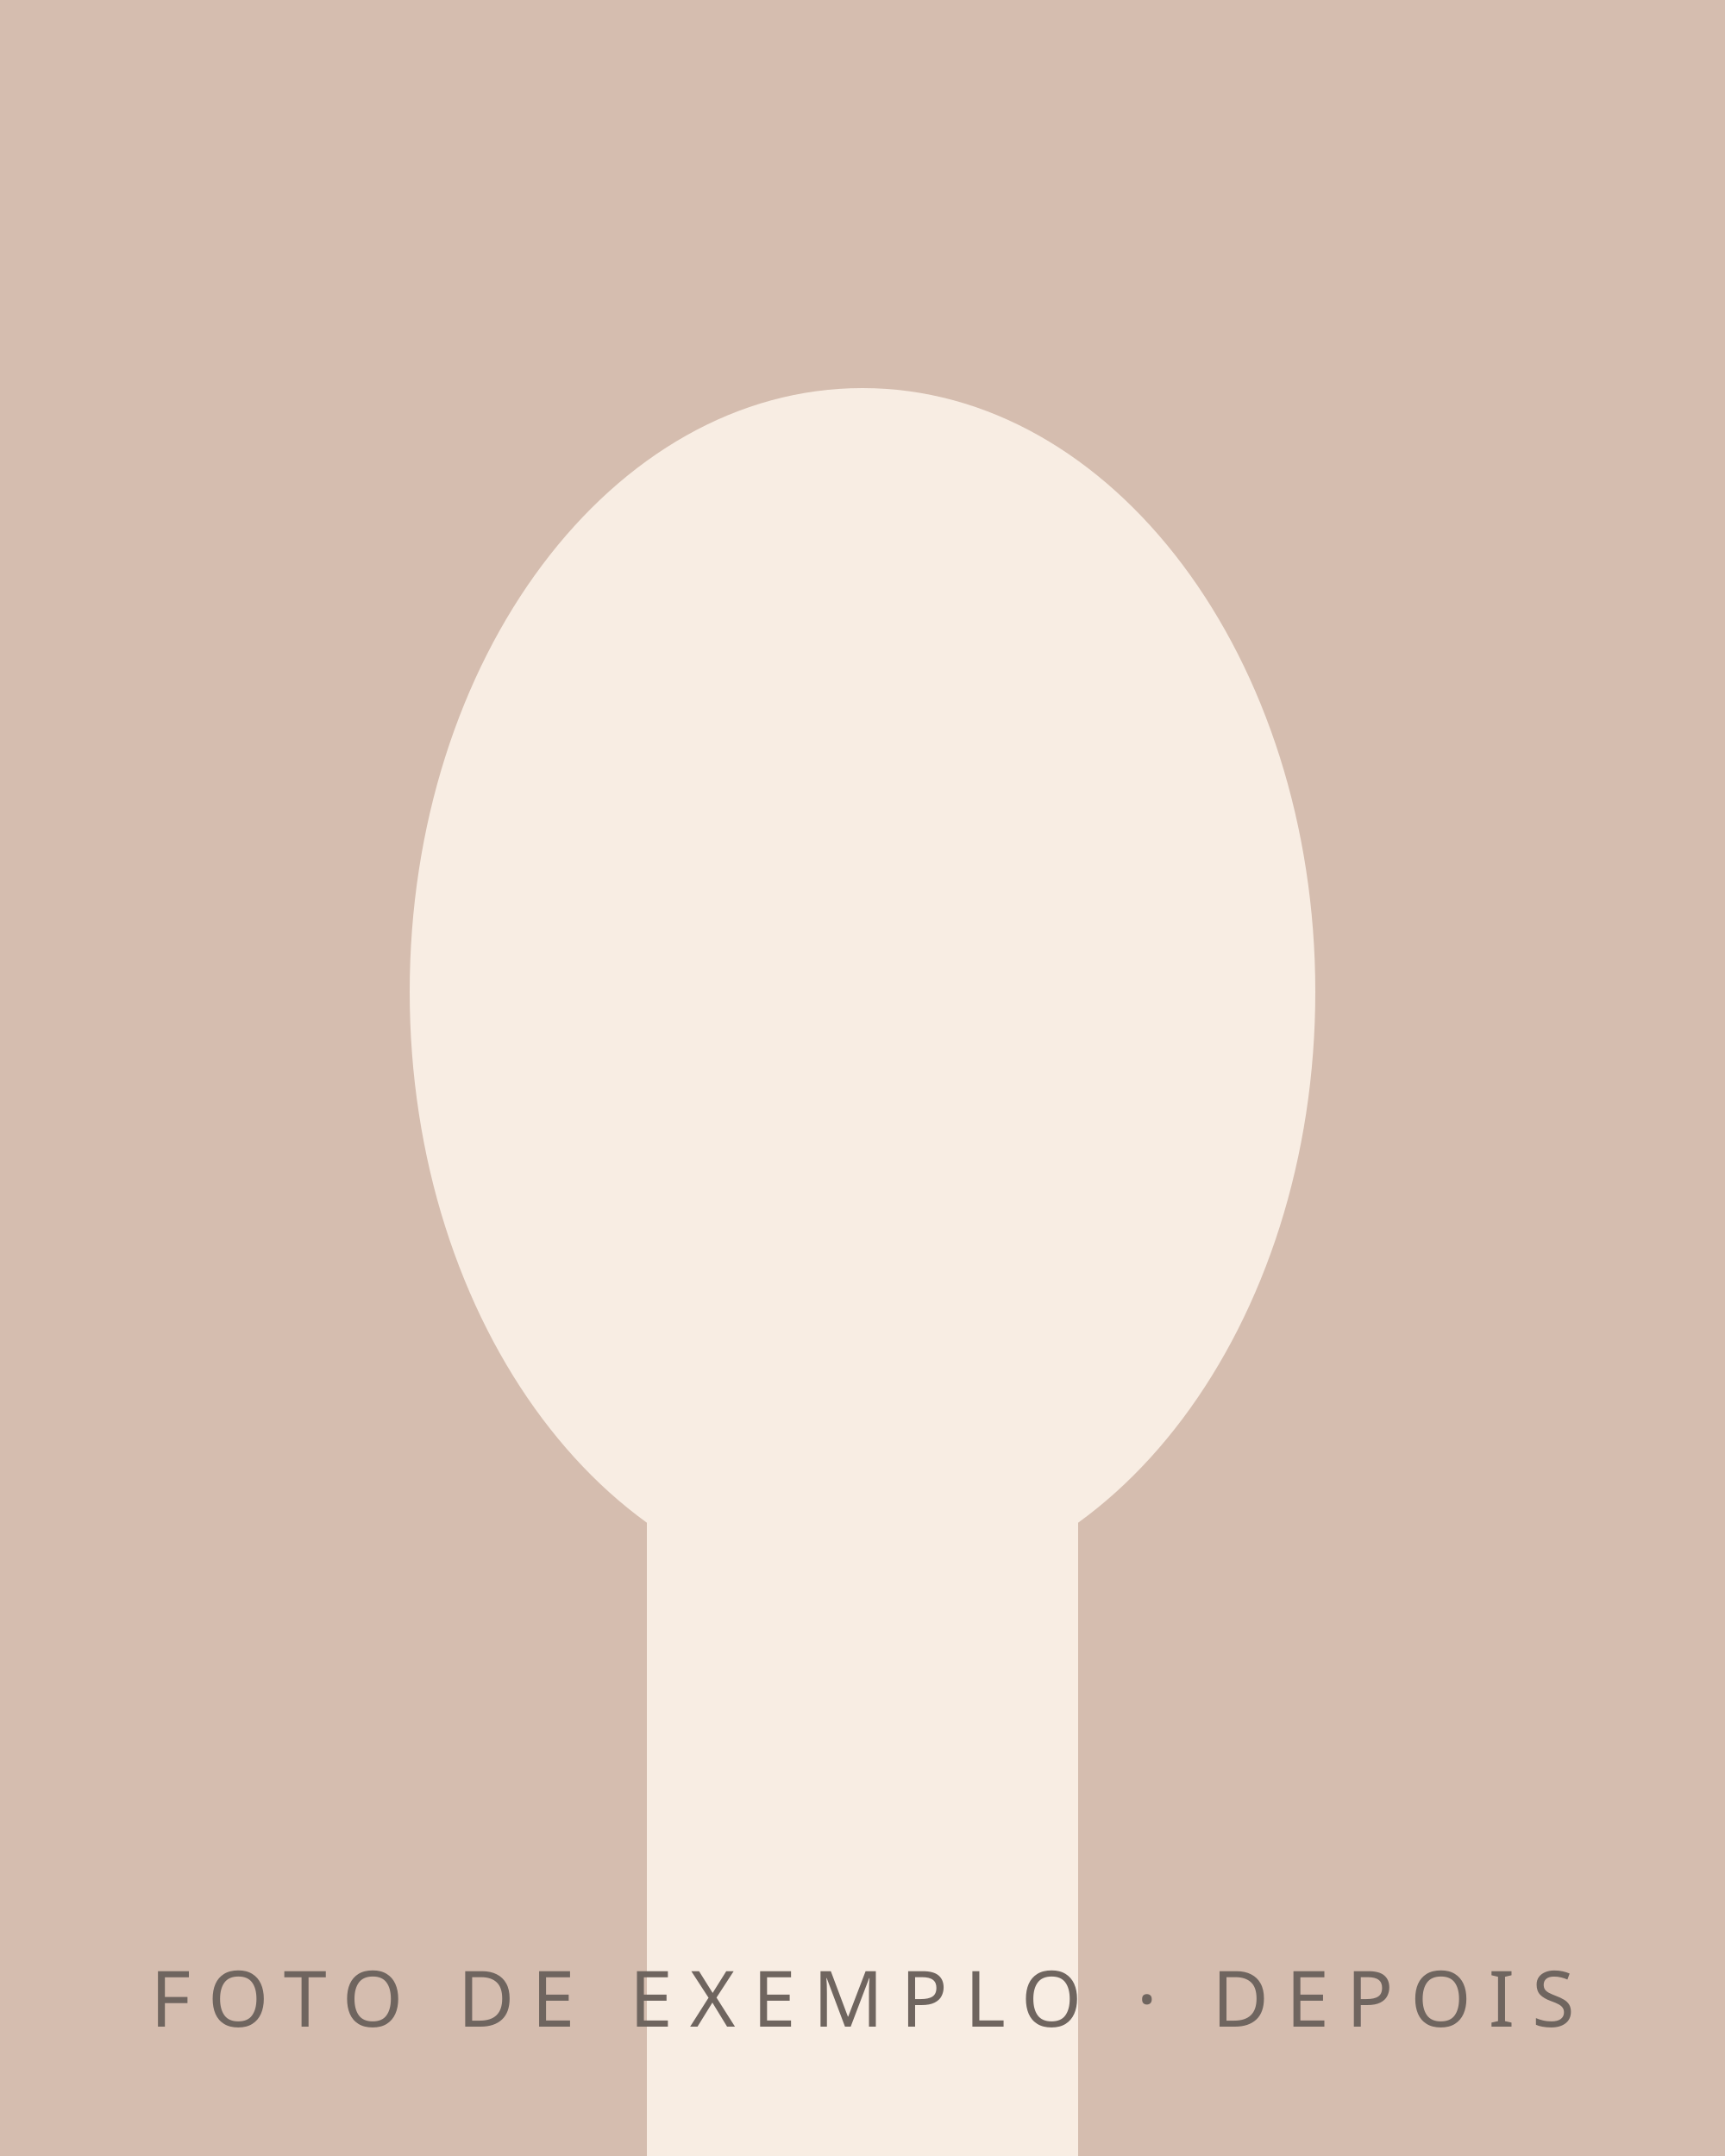
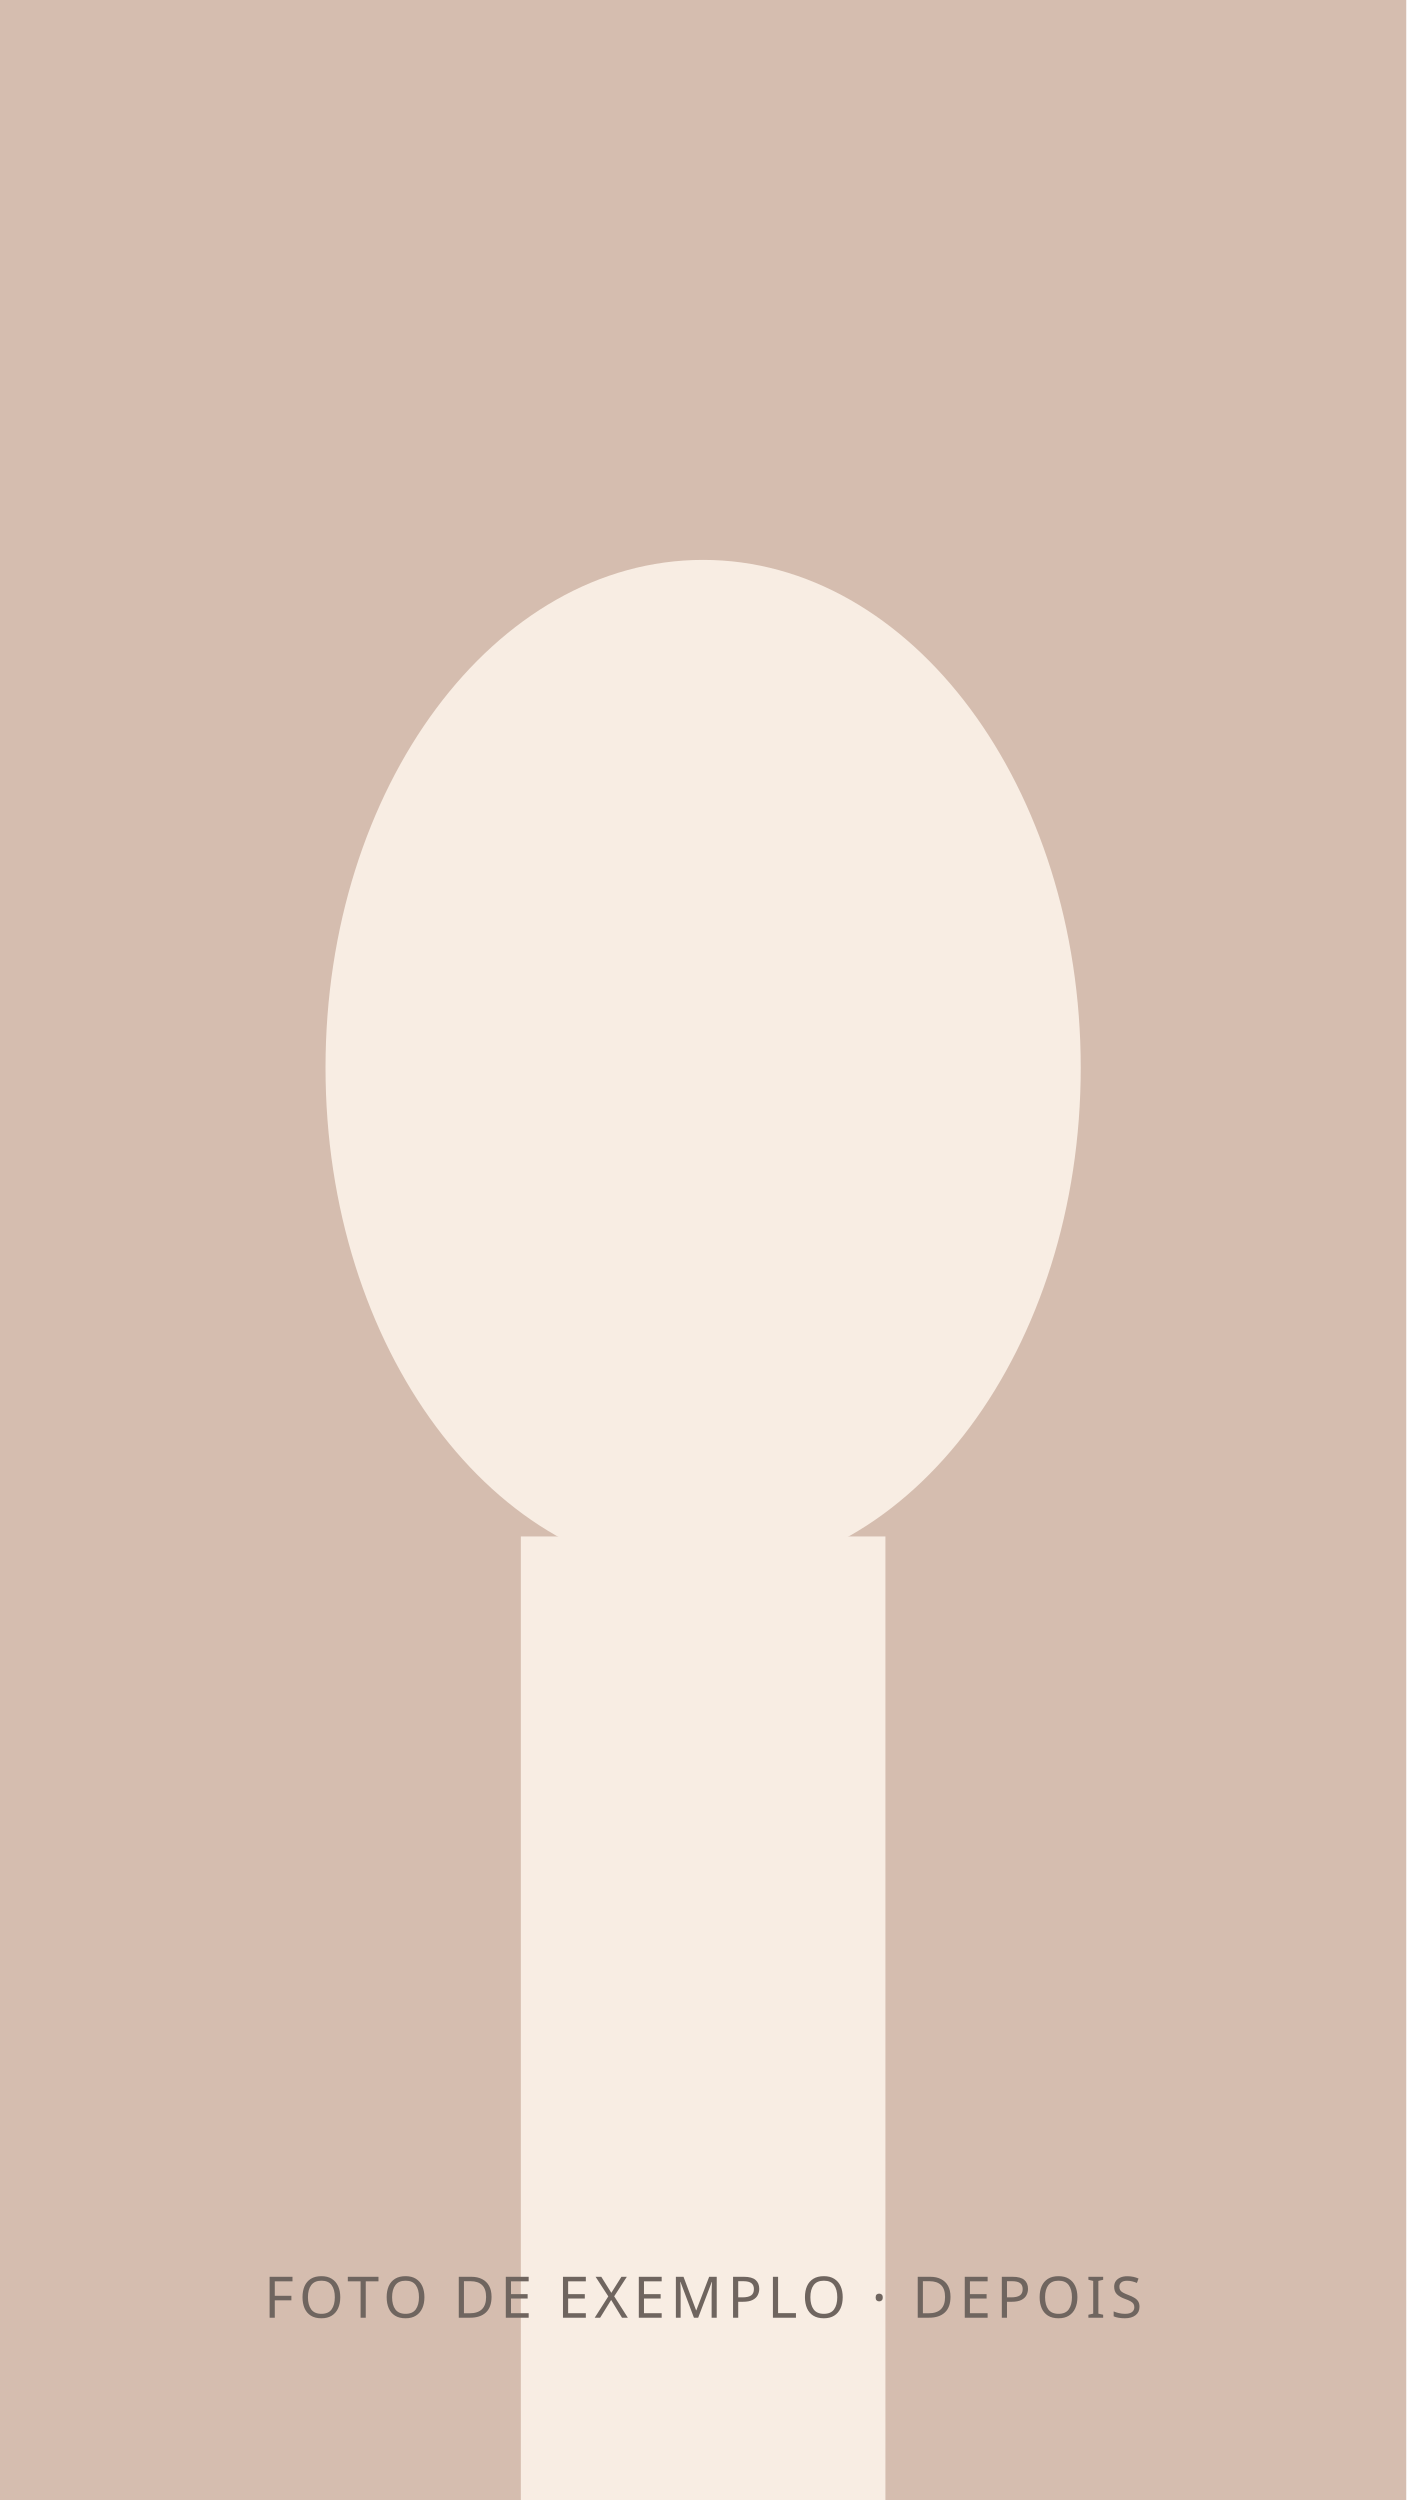
- <svg xmlns="http://www.w3.org/2000/svg" viewBox="0 0 400 500">
-   <rect width="400" height="500" fill="#d5bdaf" />
-   <ellipse cx="200" cy="230" rx="105" ry="140" fill="#f8ede3" />
-   <rect x="150" y="350" width="100" height="150" fill="#f8ede3" />
-   <text x="200" y="470" text-anchor="middle" font-family="sans-serif" font-size="18" letter-spacing="4" fill="#6f655f">FOTO DE EXEMPLO · DEPOIS</text>
+ <svg xmlns="http://www.w3.org/2000/svg" viewBox="0 0 1080 1920">
+   <rect width="1080" height="1920" fill="#d5bdaf" />
+   <ellipse cx="540" cy="820" rx="290" ry="390" fill="#f8ede3" />
+   <rect x="400" y="1180" width="280" height="740" fill="#f8ede3" />
+   <text x="540" y="1780" text-anchor="middle" font-family="sans-serif" font-size="44" letter-spacing="4" fill="#6f655f">FOTO DE EXEMPLO · DEPOIS</text>
</svg>
